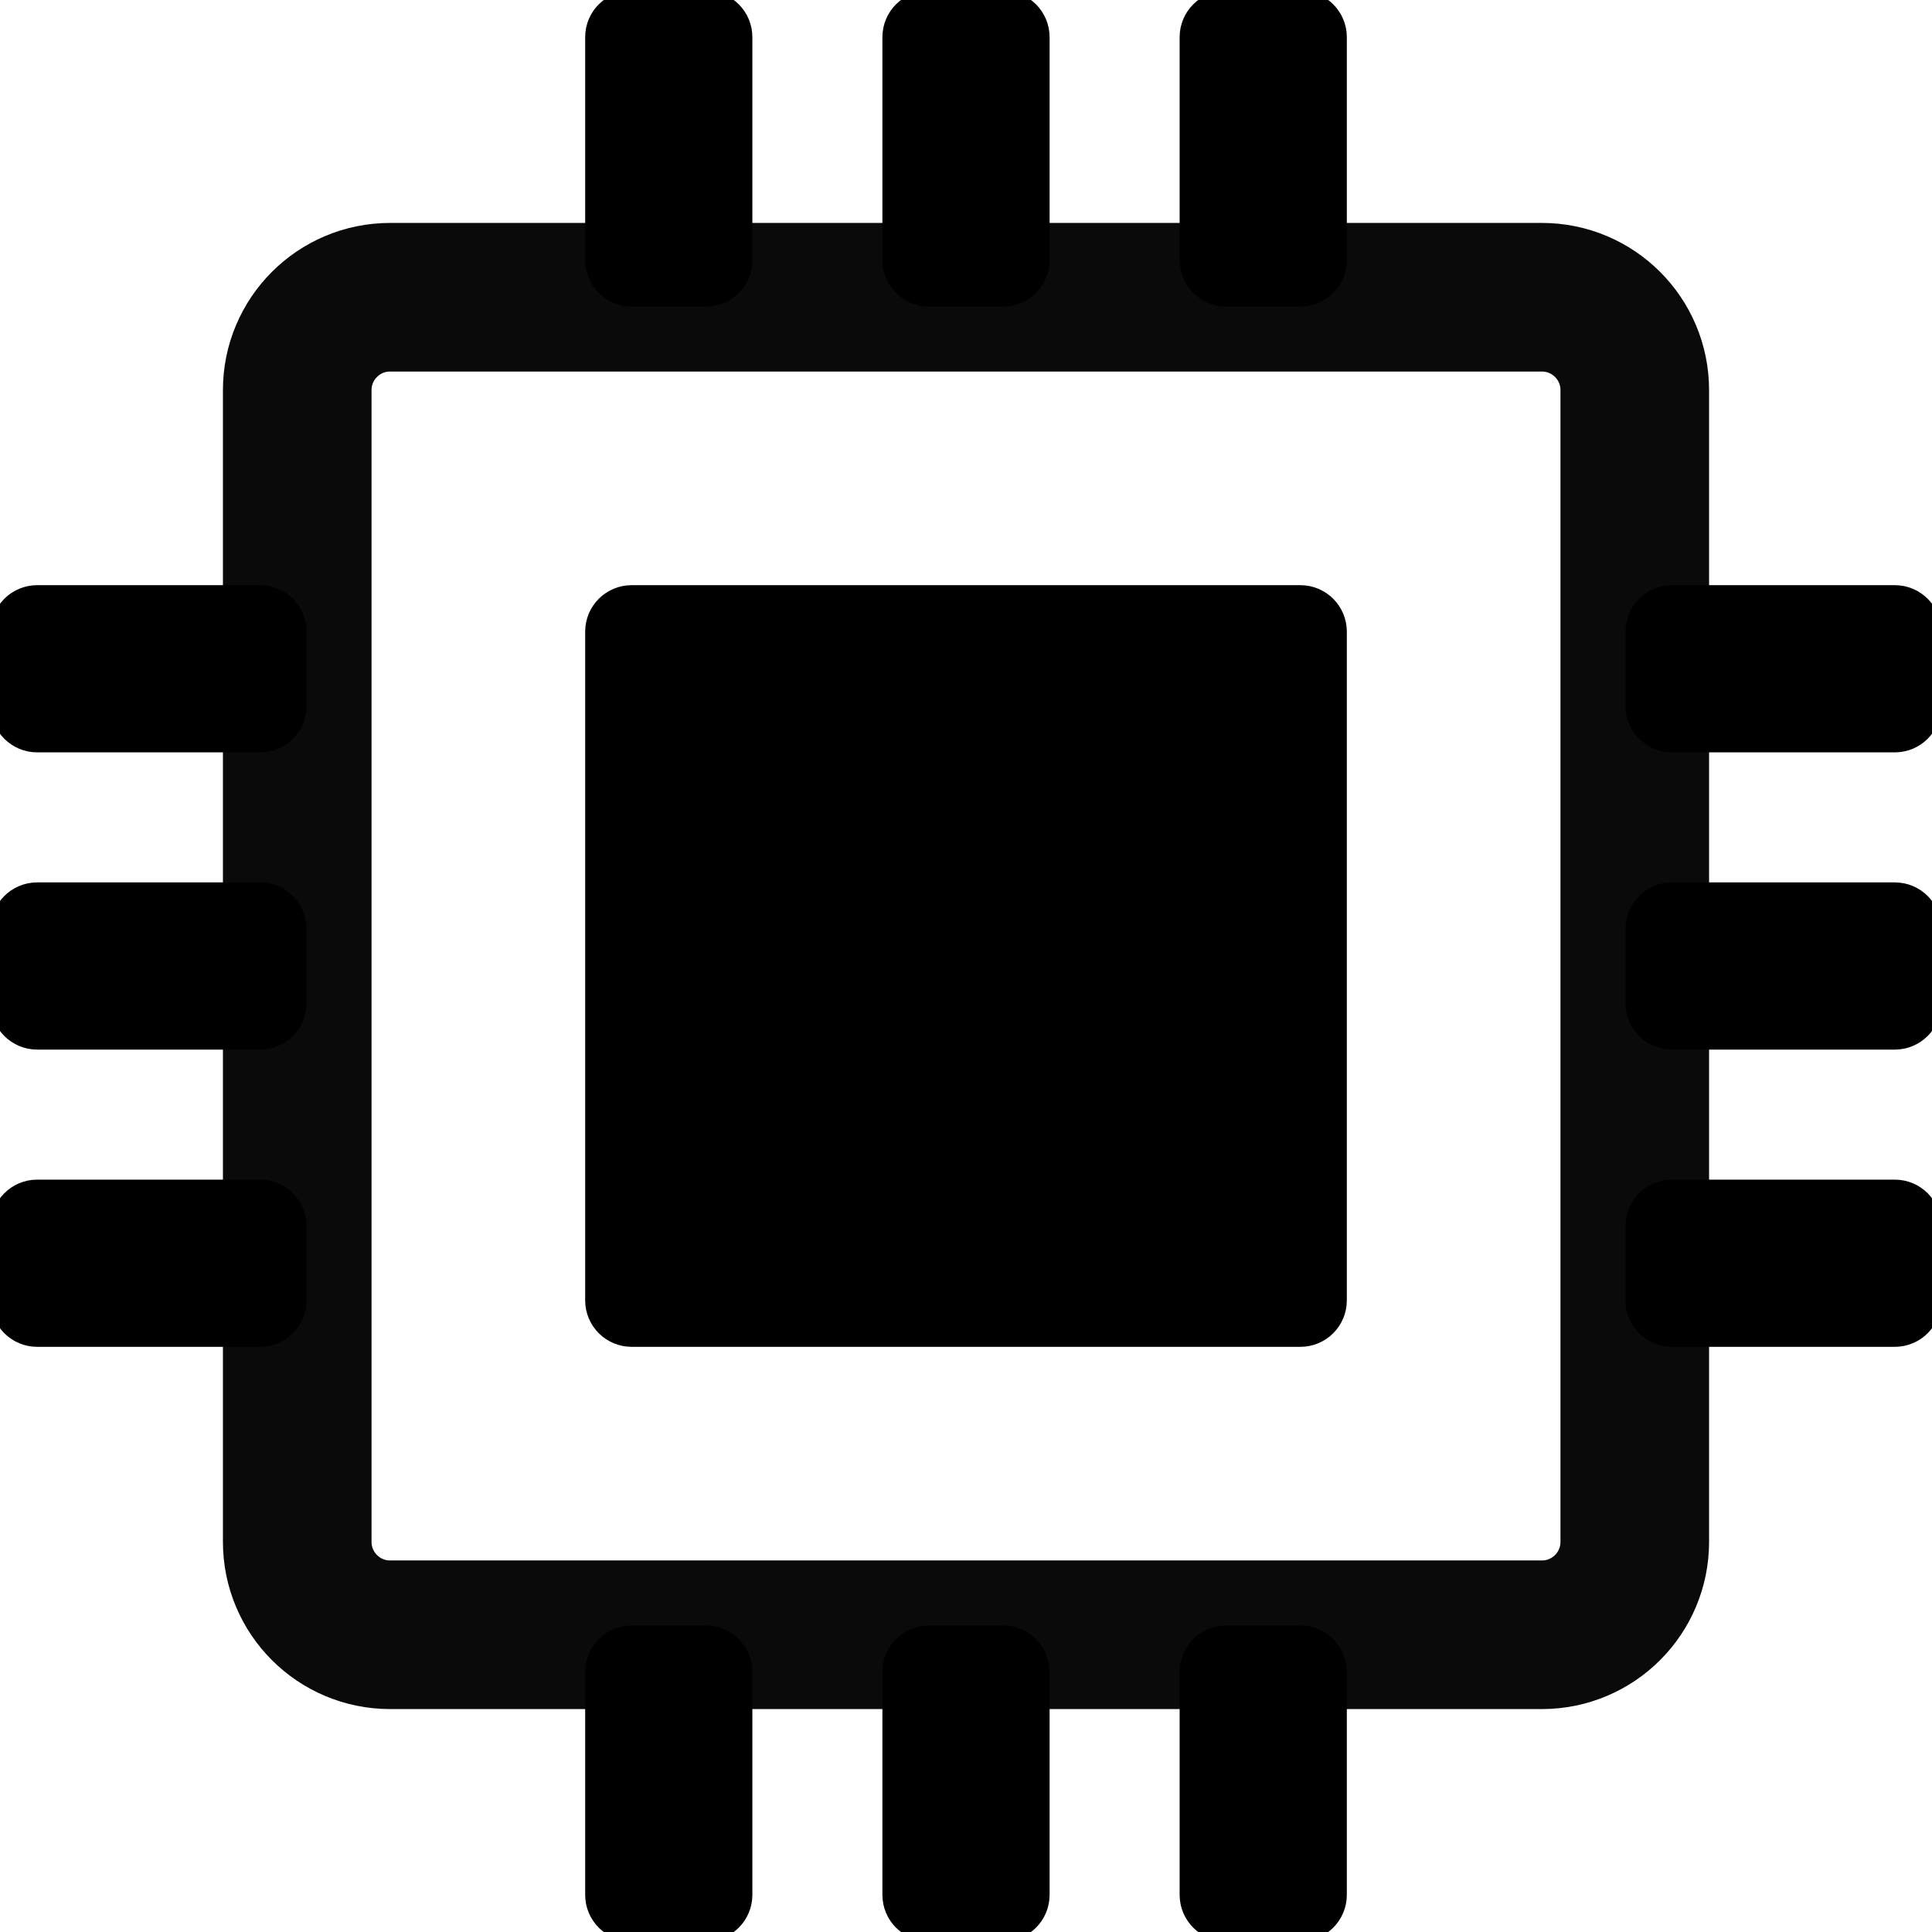
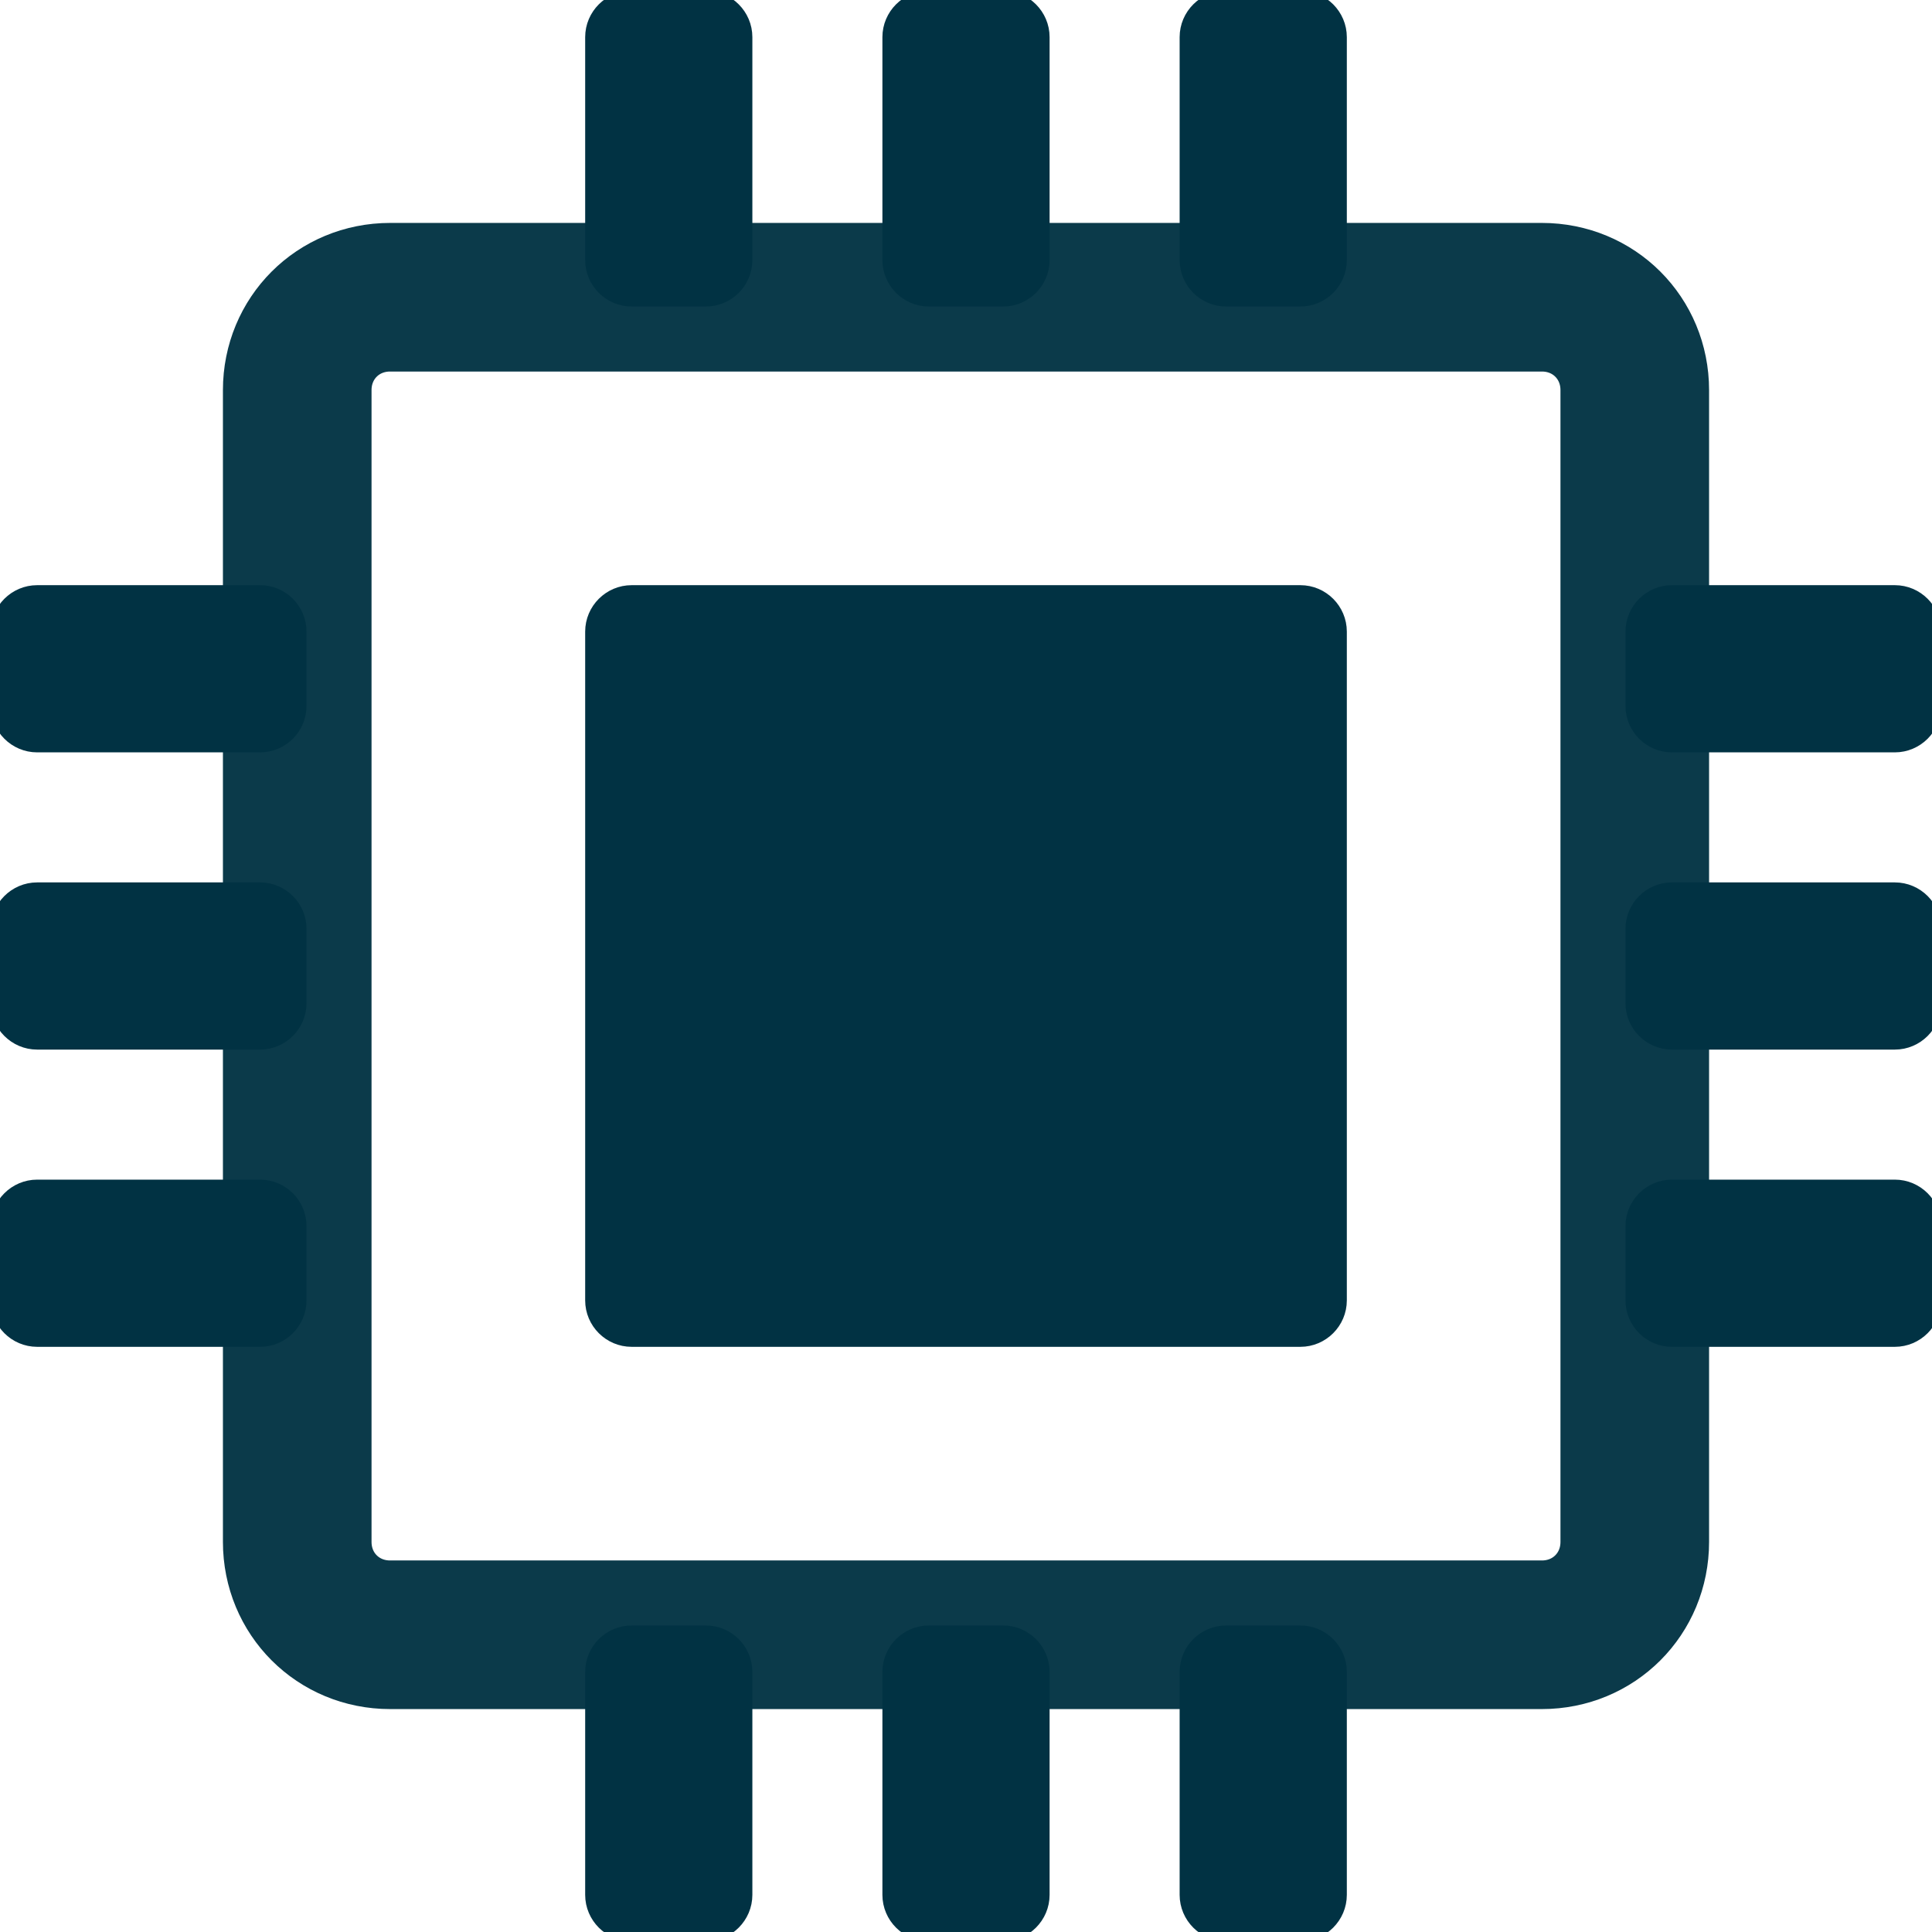
- <svg xmlns="http://www.w3.org/2000/svg" viewBox="0 0 104 104">
-   <g opacity="0.96">
-     <rect x="16" y="16" width="72" height="72" rx="5" fill="none" stroke="rgb(0,0,0)" stroke-miterlimit="10" stroke-width="8" />
+ <svg xmlns="http://www.w3.org/2000/svg" version="1.1" id="Layer_1" x="0px" y="0px" viewBox="0 0 104 104" style="enable-background:new 0 0 104 104;" xml:space="preserve">
+   <style type="text/css">
+ 	.st0{opacity:0.96;}
+ 	.st1{fill:none;stroke:#013243;stroke-width:8;stroke-miterlimit:10;}
+ 	.st2{fill:#013243;}
+ 	.st3{fill:#013243;stroke:#013243;}
+ </style>
+   <g class="st0">
+     <path class="st1" d="M21,16h62c2.8,0,5,2.2,5,5v62c0,2.8-2.2,5-5,5H21c-2.8,0-5-2.2-5-5V21C16,18.2,18.2,16,21,16z" />
  </g>
-   <rect x="36" y="36" width="32" height="32" />
-   <path style="stroke:rgb(0,0,0)" d="M68,44V68H44V44H68m6-8H38a2,2,0,0,0-2,2V74a2,2,0,0,0,2,2H74a2,2,0,0,0,2-2V38a2,2,0,0,0-2-2Z" transform="translate(-4 -4)" />
-   <path style="stroke:rgb(0,0,0)" d="M74,4H70a2,2,0,0,0-2,2V18a2,2,0,0,0,2,2h4a2,2,0,0,0,2-2V6a2,2,0,0,0-2-2ZM58,4H54a2,2,0,0,0-2,2V18a2,2,0,0,0,2,2h4a2,2,0,0,0,2-2V6a2,2,0,0,0-2-2ZM42,4H38a2,2,0,0,0-2,2V18a2,2,0,0,0,2,2h4a2,2,0,0,0,2-2V6a2,2,0,0,0-2-2Z" transform="translate(-4 -4)" />
-   <path style="stroke:rgb(0,0,0)" d="M18,36H6a2,2,0,0,0-2,2v4a2,2,0,0,0,2,2H18a2,2,0,0,0,2-2V38a2,2,0,0,0-2-2Zm0,16H6a2,2,0,0,0-2,2v4a2,2,0,0,0,2,2H18a2,2,0,0,0,2-2V54a2,2,0,0,0-2-2Zm0,16H6a2,2,0,0,0-2,2v4a2,2,0,0,0,2,2H18a2,2,0,0,0,2-2V70a2,2,0,0,0-2-2Z" transform="translate(-4 -4)" />
-   <path style="stroke:rgb(0,0,0)" d="M106,36H94a2,2,0,0,0-2,2v4a2,2,0,0,0,2,2h12a2,2,0,0,0,2-2V38a2,2,0,0,0-2-2Zm0,16H94a2,2,0,0,0-2,2v4a2,2,0,0,0,2,2h12a2,2,0,0,0,2-2V54a2,2,0,0,0-2-2Zm0,16H94a2,2,0,0,0-2,2v4a2,2,0,0,0,2,2h12a2,2,0,0,0,2-2V70a2,2,0,0,0-2-2Z" transform="translate(-4 -4)" />
-   <path style="stroke:rgb(0,0,0)" d="M74,92H70a2,2,0,0,0-2,2v12a2,2,0,0,0,2,2h4a2,2,0,0,0,2-2V94a2,2,0,0,0-2-2ZM58,92H54a2,2,0,0,0-2,2v12a2,2,0,0,0,2,2h4a2,2,0,0,0,2-2V94a2,2,0,0,0-2-2ZM42,92H38a2,2,0,0,0-2,2v12a2,2,0,0,0,2,2h4a2,2,0,0,0,2-2V94a2,2,0,0,0-2-2Z" transform="translate(-4 -4)" />
+   <rect x="36" y="36" class="st2" width="32" height="32" />
+   <path class="st3" d="M64,40v24H40V40H64 M70,32H34c-1.1,0-2,0.9-2,2v36c0,1.1,0.9,2,2,2h36c1.1,0,2-0.9,2-2V34  C72,32.9,71.1,32,70,32z" />
+   <path class="st3" d="M70,0h-4c-1.1,0-2,0.9-2,2v12c0,1.1,0.9,2,2,2h4c1.1,0,2-0.9,2-2V2C72,0.9,71.1,0,70,0z M54,0h-4  c-1.1,0-2,0.9-2,2v12c0,1.1,0.9,2,2,2h4c1.1,0,2-0.9,2-2V2C56,0.9,55.1,0,54,0z M38,0h-4c-1.1,0-2,0.9-2,2v12c0,1.1,0.9,2,2,2h4  c1.1,0,2-0.9,2-2V2C40,0.9,39.1,0,38,0z" />
+   <path class="st3" d="M14,32H2c-1.1,0-2,0.9-2,2v4c0,1.1,0.9,2,2,2h12c1.1,0,2-0.9,2-2v-4C16,32.9,15.1,32,14,32z M14,48H2  c-1.1,0-2,0.9-2,2v4c0,1.1,0.9,2,2,2h12c1.1,0,2-0.9,2-2v-4C16,48.9,15.1,48,14,48z M14,64H2c-1.1,0-2,0.9-2,2v4c0,1.1,0.9,2,2,2h12  c1.1,0,2-0.9,2-2v-4C16,64.9,15.1,64,14,64z" />
+   <path class="st3" d="M102,32H90c-1.1,0-2,0.9-2,2v4c0,1.1,0.9,2,2,2h12c1.1,0,2-0.9,2-2v-4C104,32.9,103.1,32,102,32z M102,48H90  c-1.1,0-2,0.9-2,2v4c0,1.1,0.9,2,2,2h12c1.1,0,2-0.9,2-2v-4C104,48.9,103.1,48,102,48z M102,64H90c-1.1,0-2,0.9-2,2v4  c0,1.1,0.9,2,2,2h12c1.1,0,2-0.9,2-2v-4C104,64.9,103.1,64,102,64z" />
+   <path class="st3" d="M70,88h-4c-1.1,0-2,0.9-2,2v12c0,1.1,0.9,2,2,2h4c1.1,0,2-0.9,2-2V90C72,88.9,71.1,88,70,88z M54,88h-4  c-1.1,0-2,0.9-2,2v12c0,1.1,0.9,2,2,2h4c1.1,0,2-0.9,2-2V90C56,88.9,55.1,88,54,88z M38,88h-4c-1.1,0-2,0.9-2,2v12c0,1.1,0.9,2,2,2  h4c1.1,0,2-0.9,2-2V90C40,88.9,39.1,88,38,88z" />
</svg>
